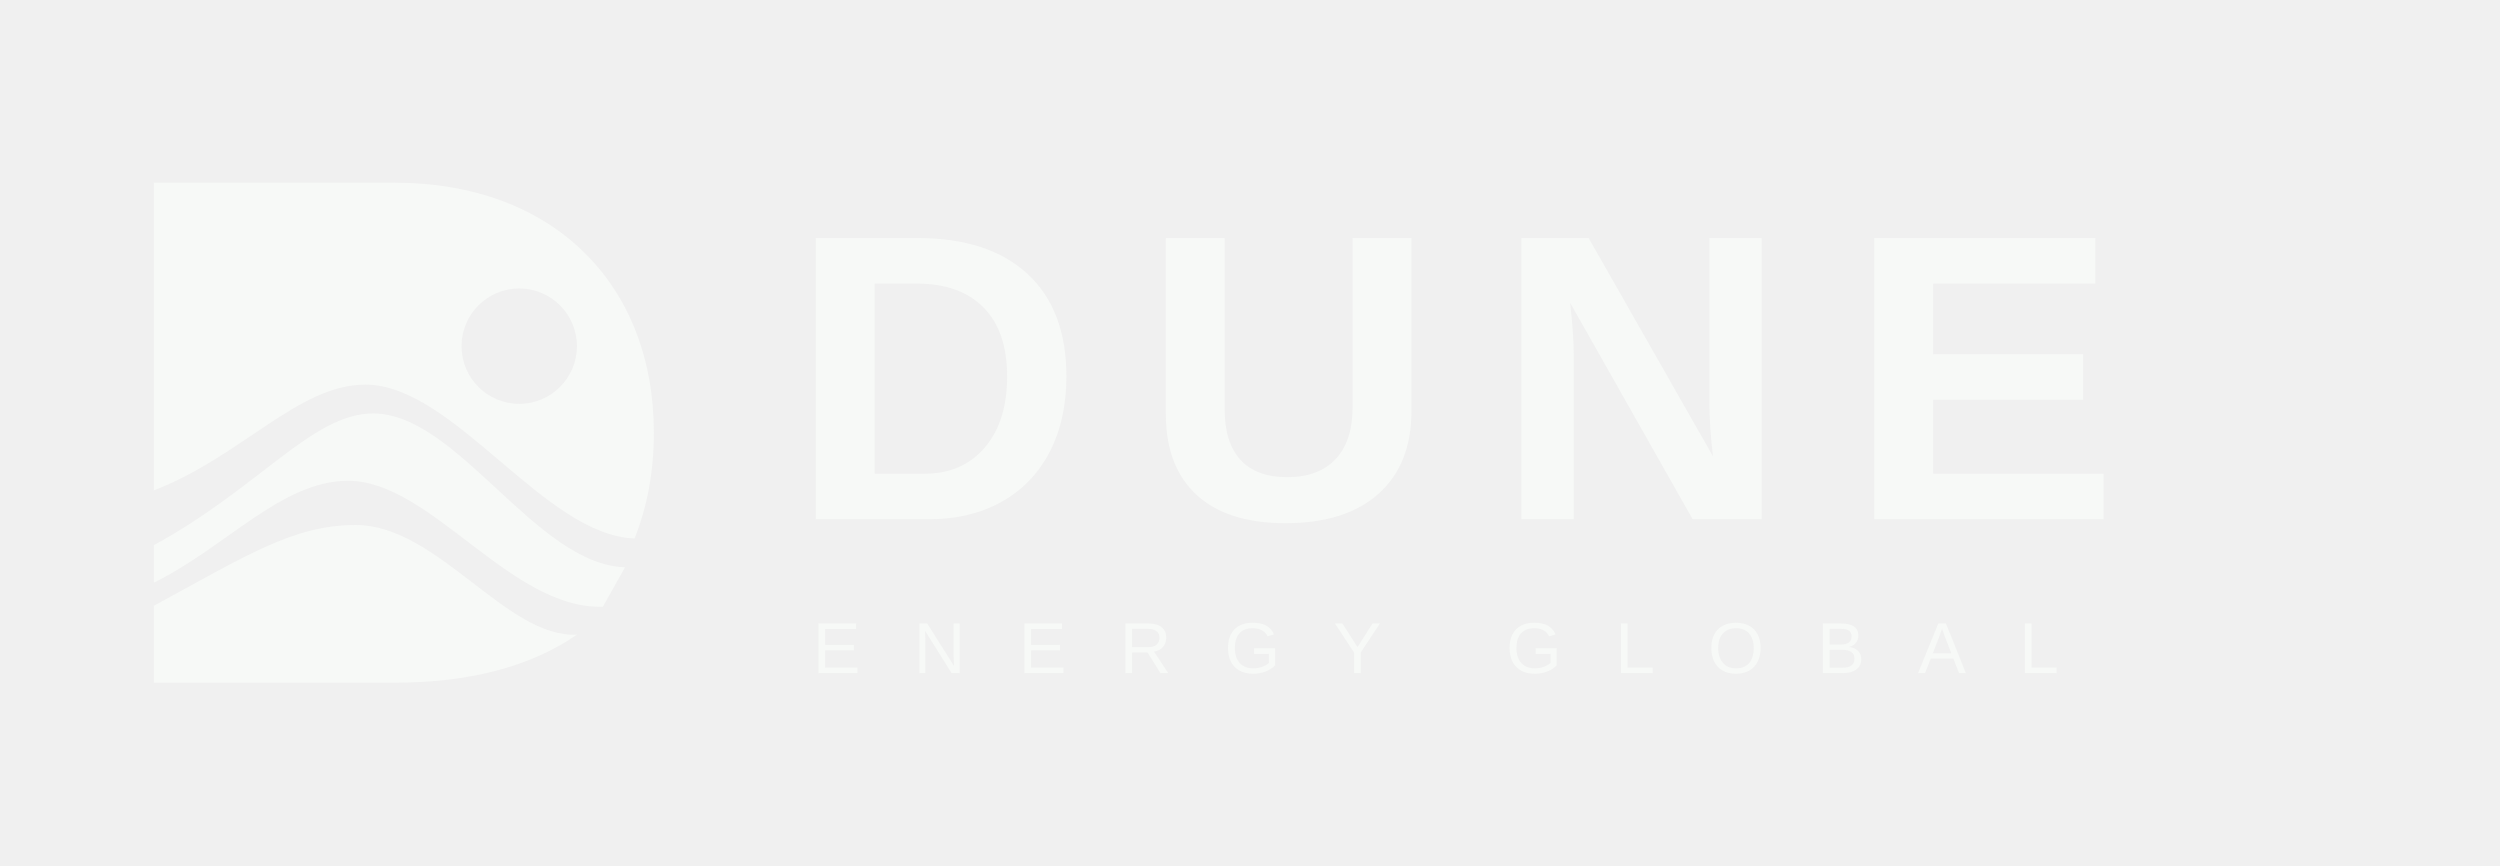
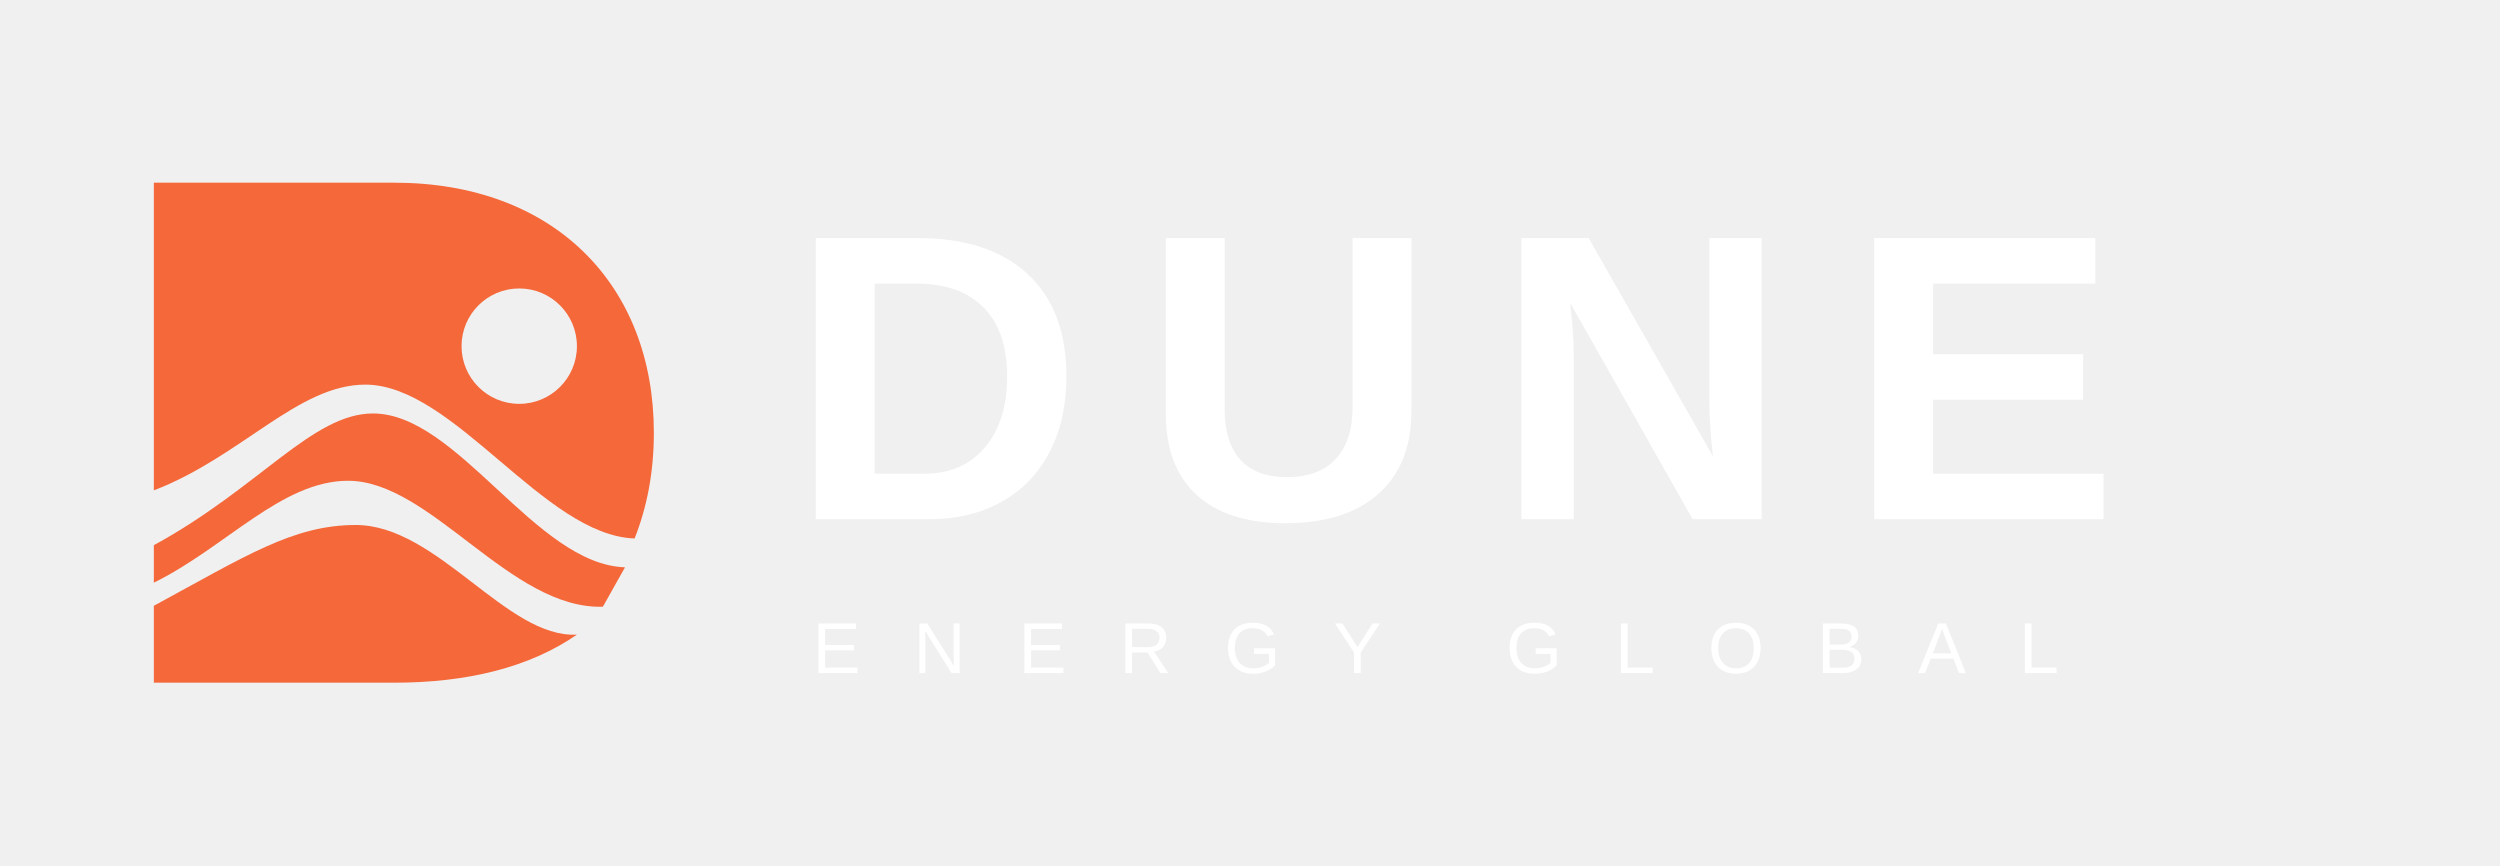
<svg xmlns="http://www.w3.org/2000/svg" width="520" height="180" viewBox="0 0 520 180" fill="none">
-   <g transform="translate(20 26) scale(2)" fill="#F7F9F7">
+   <g transform="translate(20 26) scale(2)" fill="#F5683A">
    <path fill-rule="evenodd" d="M6 6h25c16.6 0 27 10.6 27 26 0 4.1-.7 7.7-2 11-9.4-.3-18.8-16-28-16C21 27 15.1 34.5 6 38V6Zm38 11a6 6 0 1 0 0 12 6 6 0 0 0 0-12Z" />
    <path d="M6 43.7C17 37.7 22.5 30 28.8 30 37.6 30 45.7 45.7 55 46l-2.3 4.1C43.1 50.4 34.8 37 26.2 37c-6.9 0-12.7 6.9-20.2 10.6v-3.9Z" />
    <path d="M6 50c9.6-5.2 14.5-8.4 21-8.4 8.5 0 15.7 11.8 23 11.4-4.9 3.4-11.4 5-19 5H6v-8Z" />
  </g>
-   <text x="164" y="108" font-family="Arial,Helvetica,sans-serif" font-size="85" font-weight="800" letter-spacing="12" fill="#F7F9F7">DUNE</text>
-   <text x="169" y="140" font-family="Arial,Helvetica,sans-serif" font-size="15" font-weight="500" letter-spacing="11" fill="#F7F9F7">ENERGY GLOBAL</text>
+   <text x="164" y="108" font-family="Arial,Helvetica,sans-serif" font-size="85" font-weight="800" letter-spacing="12" fill="#FFFFFF">DUNE</text>
+   <text x="169" y="140" font-family="Arial,Helvetica,sans-serif" font-size="15" font-weight="500" letter-spacing="11" fill="#FFFFFF">ENERGY GLOBAL</text>
</svg>
